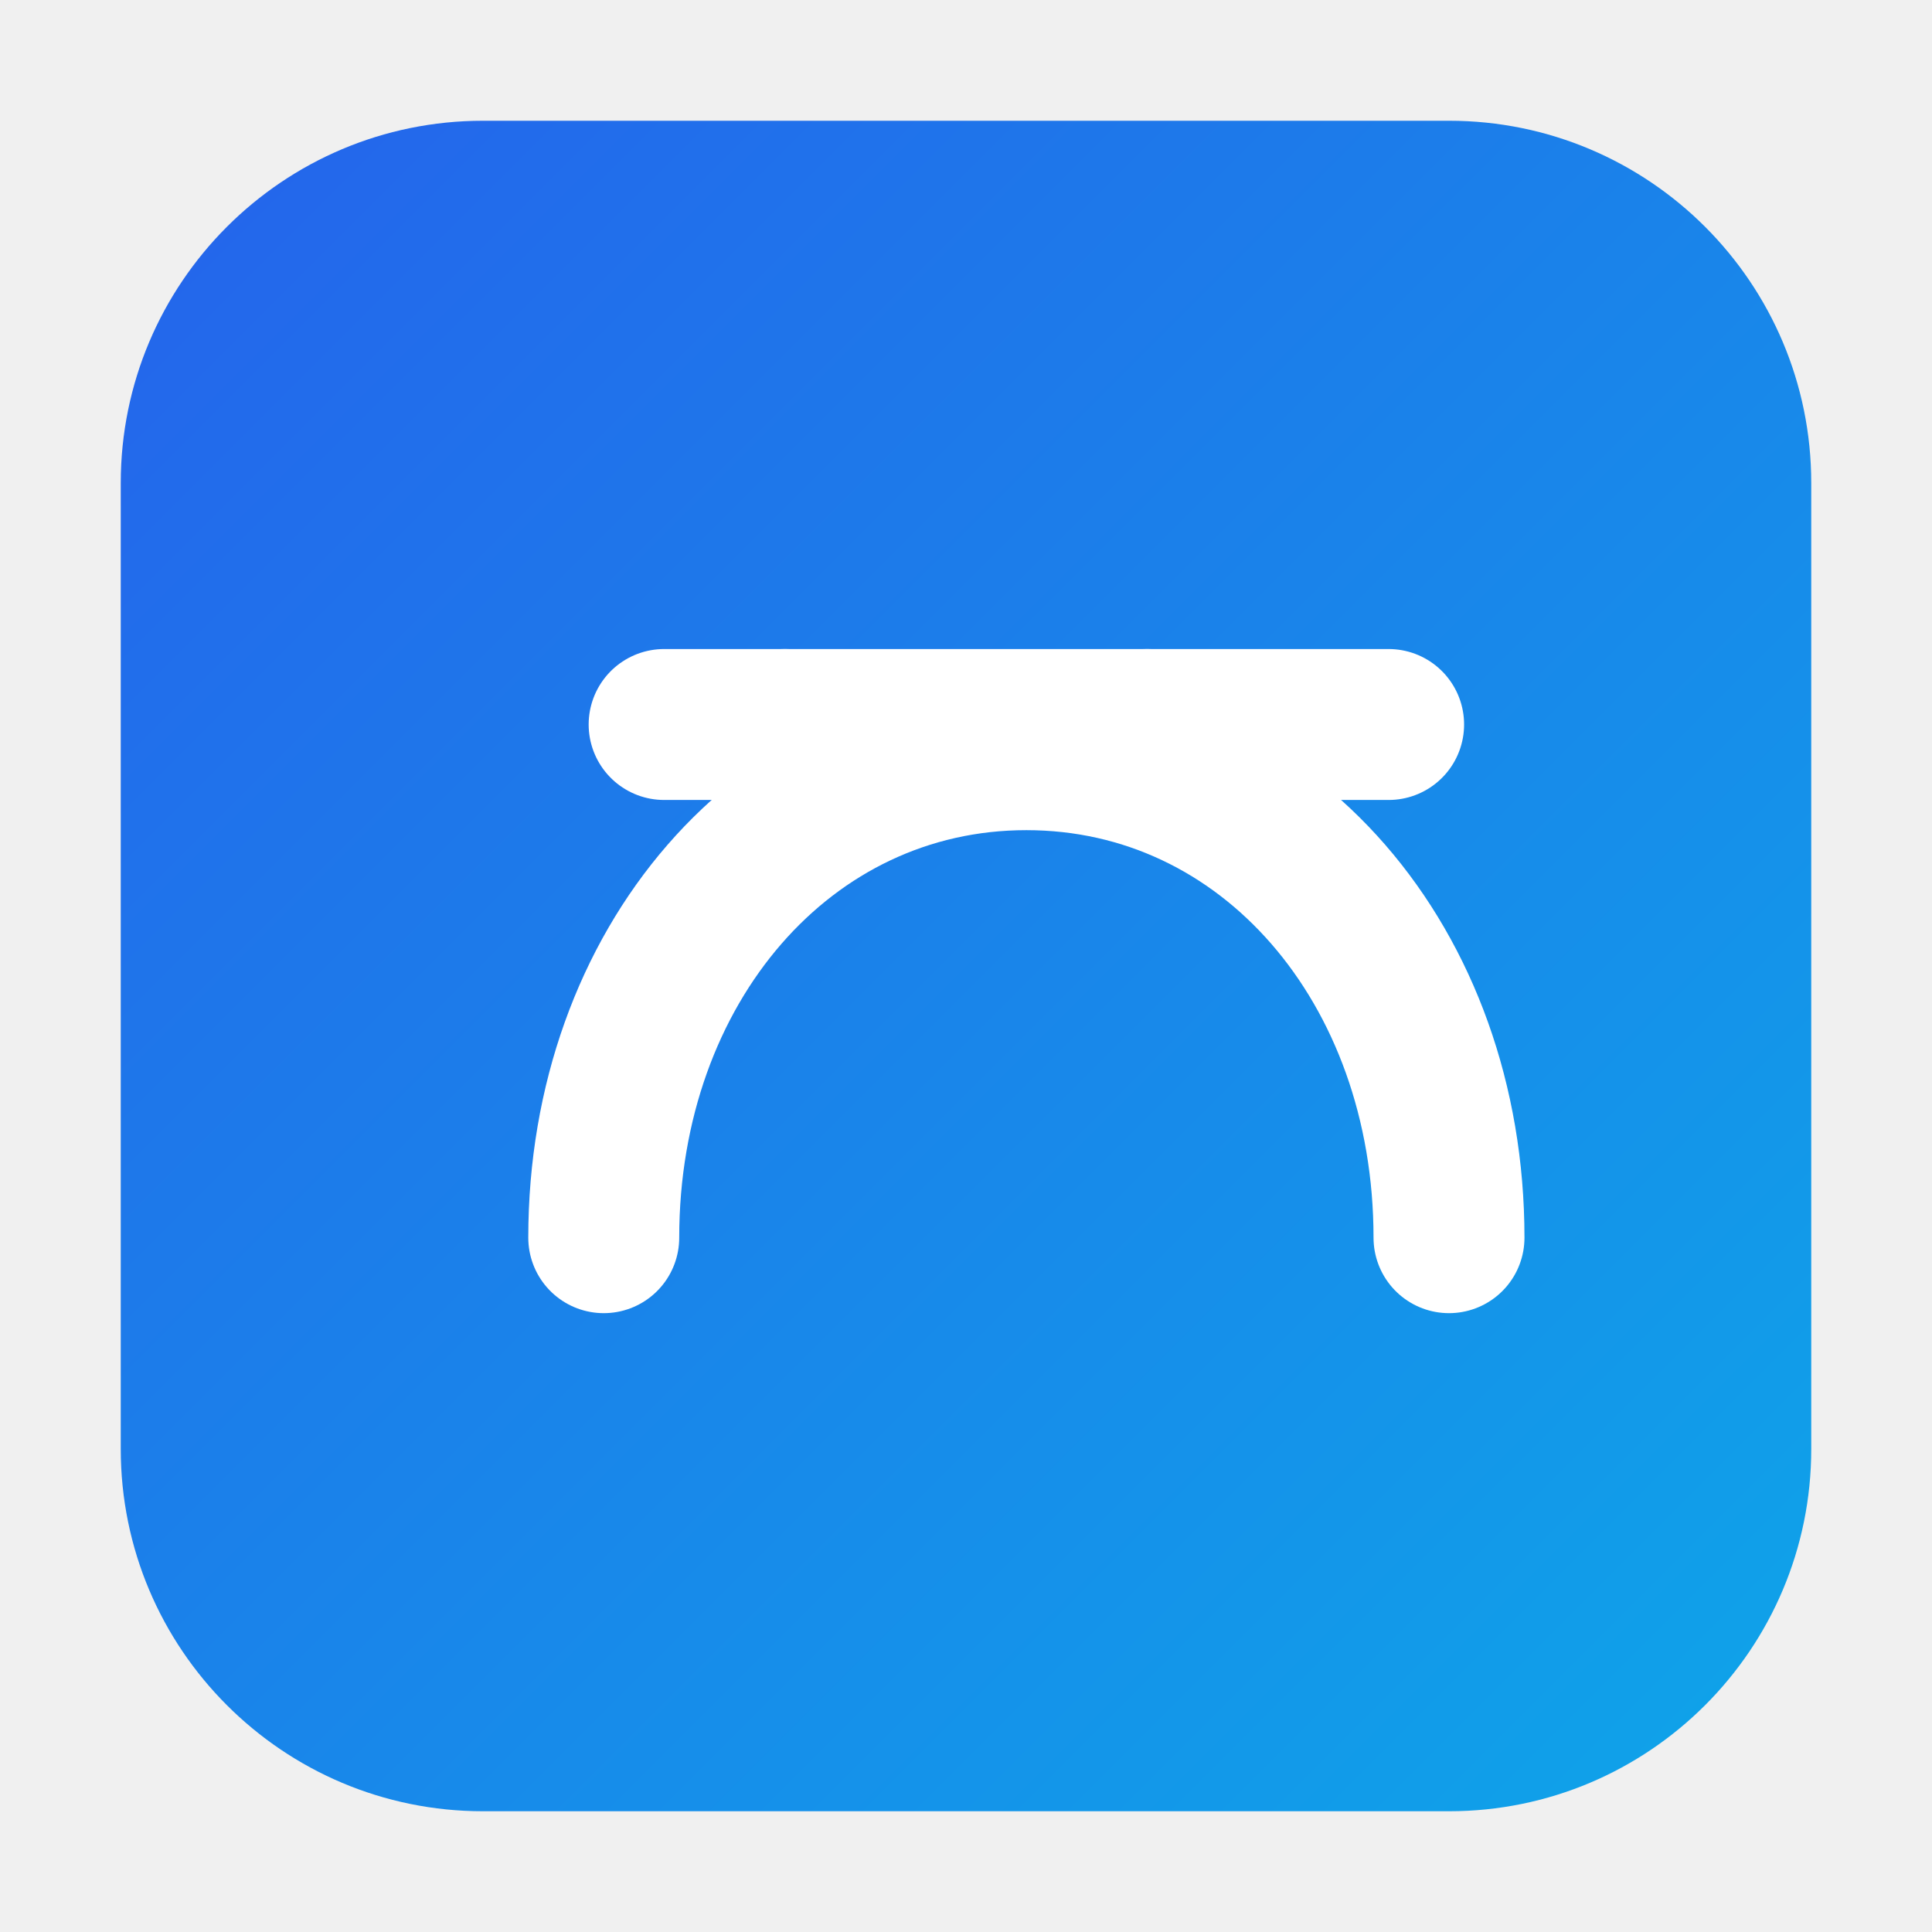
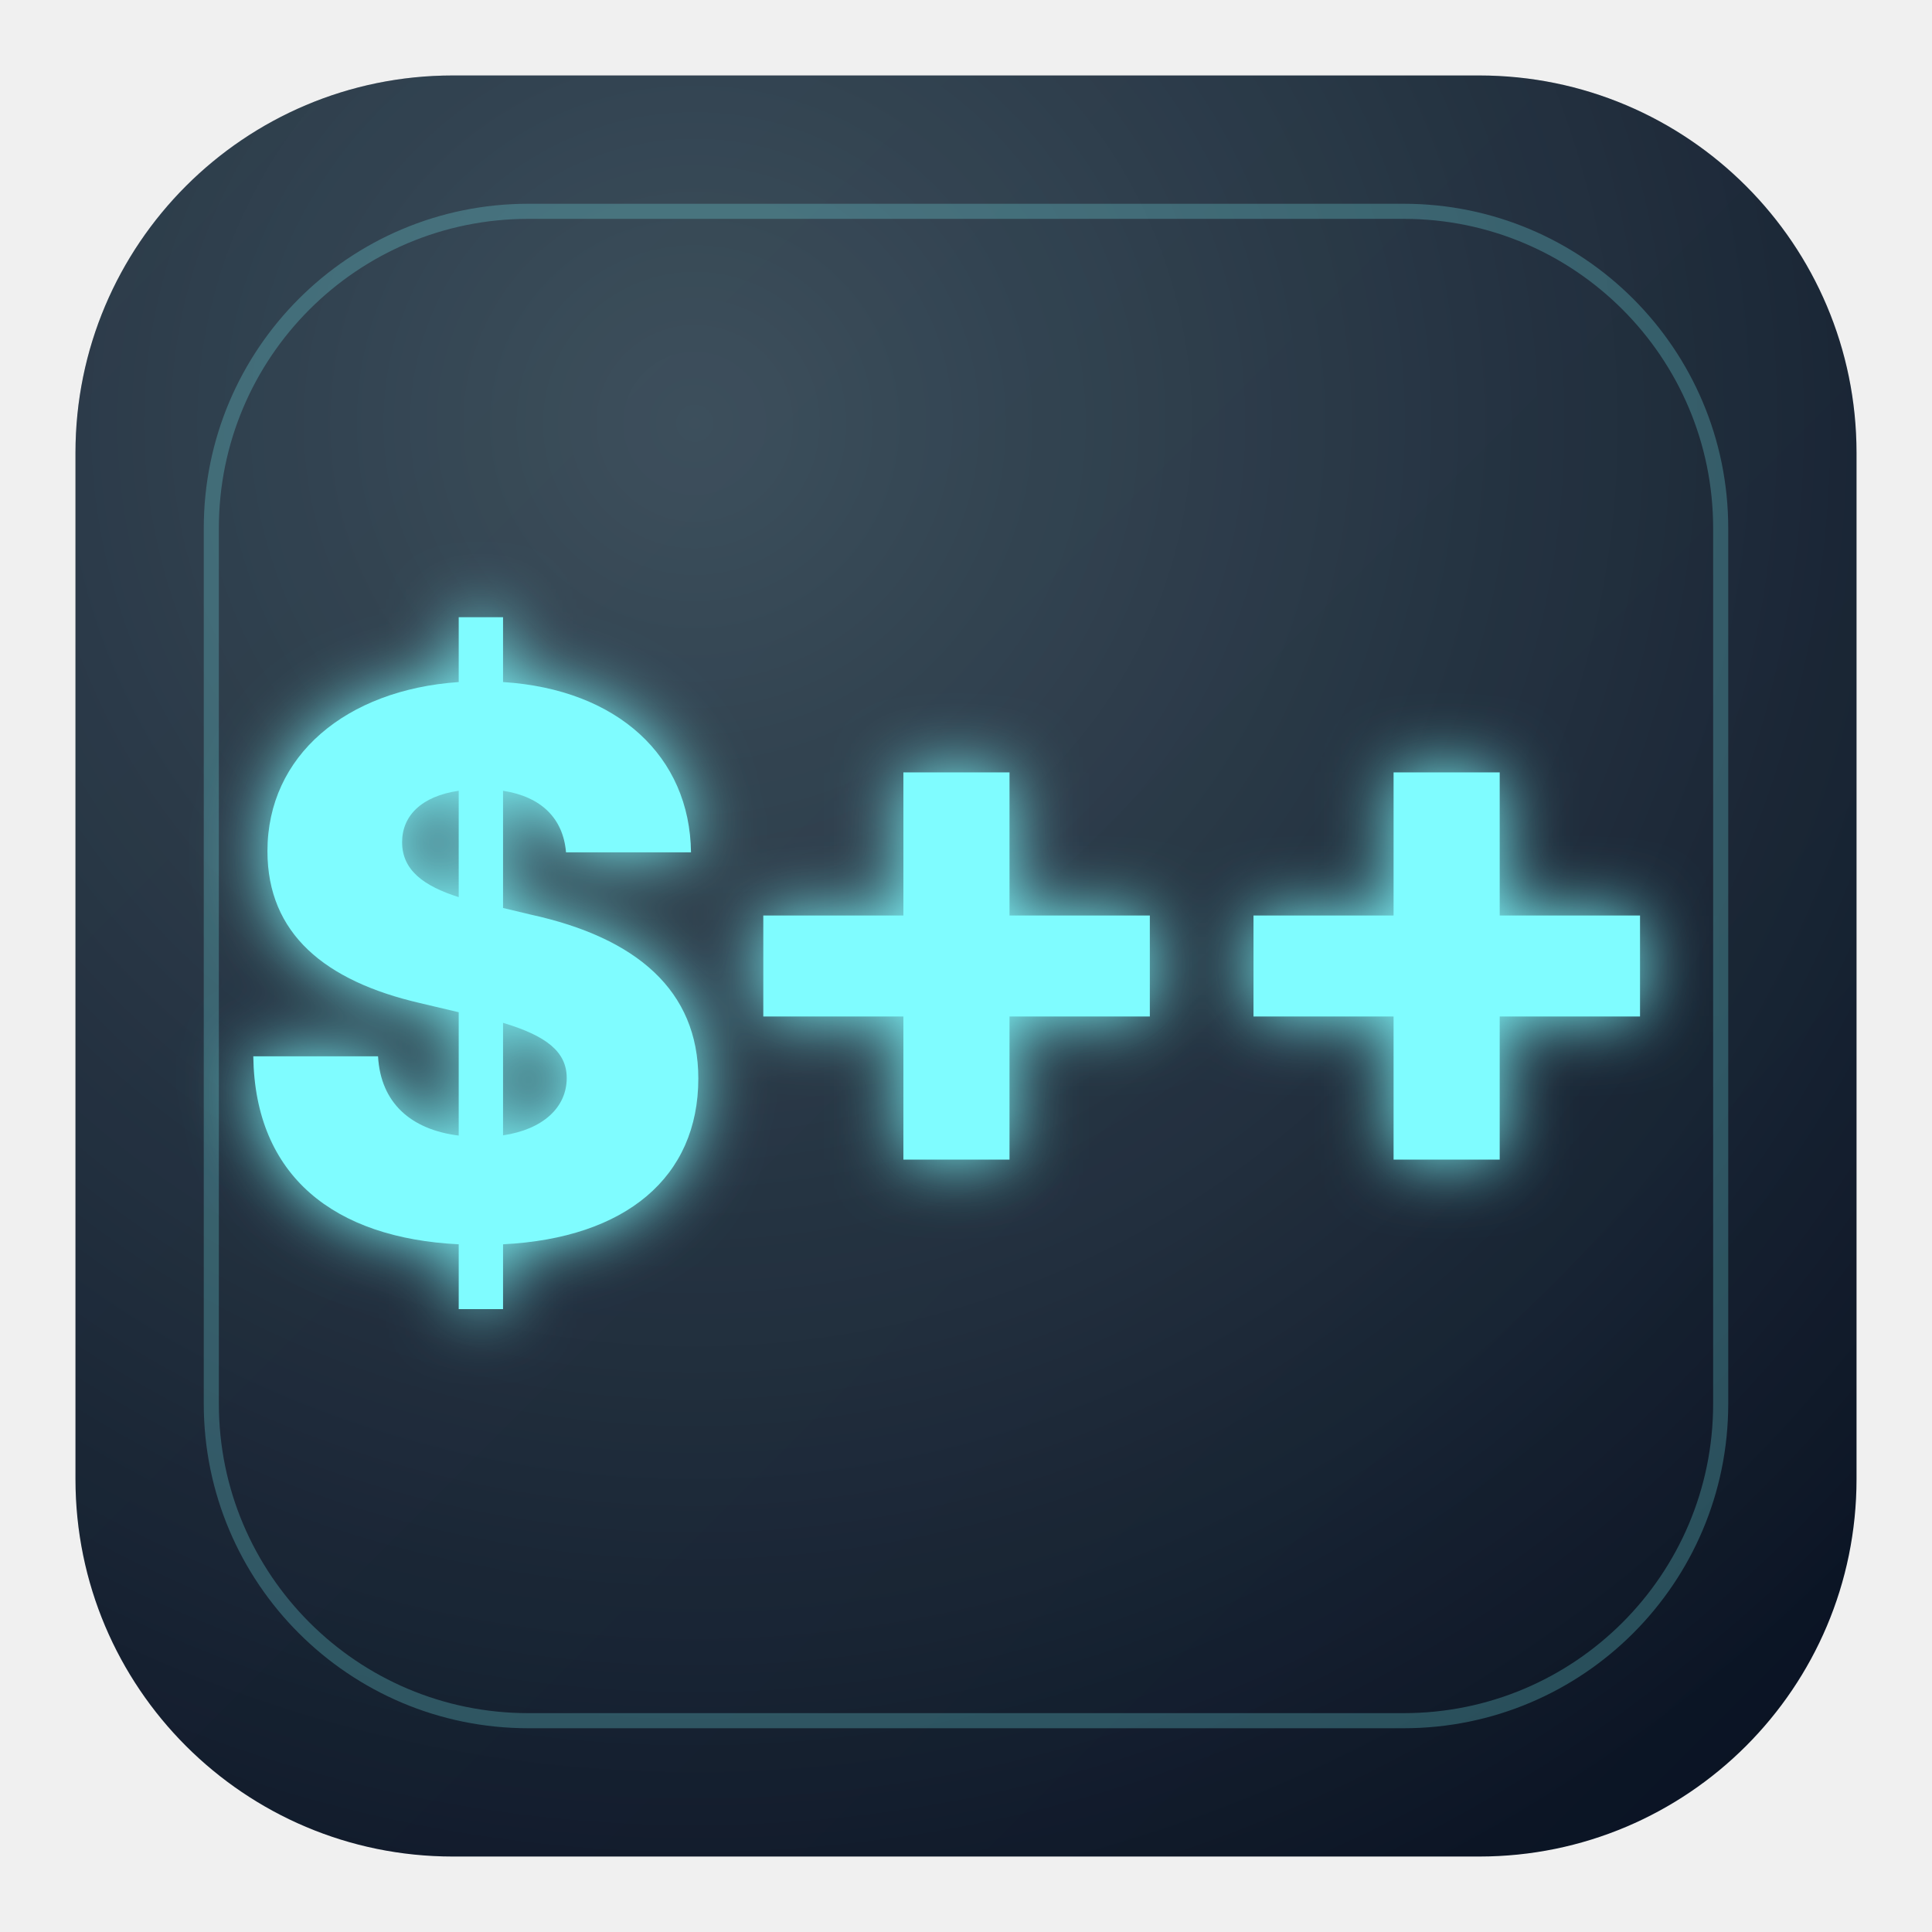
<svg xmlns="http://www.w3.org/2000/svg" viewBox="0 0 128 128">
  <defs>
-     <linearGradient id="g" x1="0" x2="1" y1="0" y2="1">
-       <stop offset="0" stop-color="#2563eb" />
-       <stop offset="1" stop-color="#0ea5e9" />
+     <linearGradient id="bg" x1="0" x2="1" y1="0" y2="1">
+       <stop offset="0" stop-color="#101a2b" />
+       <stop offset="1" stop-color="#0b1424" />
    </linearGradient>
+     <radialGradient id="sheen" cx="0.35" cy="0.2" r="0.9">
+       <stop offset="0" stop-color="#cfffff" stop-opacity="0.24" />
+       <stop offset="1" stop-color="#cfffff" stop-opacity="0" />
+     </radialGradient>
+     <filter id="glow" x="-60%" y="-60%" width="220%" height="220%">
+       <feGaussianBlur stdDeviation="2.2" result="blur" />
+       <feMerge>
+         <feMergeNode in="blur" />
+         <feMergeNode in="SourceGraphic" />
+       </feMerge>
+     </filter>
  </defs>
-   <rect x="8" y="8" width="112" height="112" rx="24" fill="url(#g)" />
-   <path d="M40 82c0-18 12-32 28-32s28 14 28 32" fill="none" stroke="white" stroke-width="10" stroke-linecap="round" />
-   <path d="M44 48h48" fill="none" stroke="white" stroke-width="10" stroke-linecap="round" />
-   <circle cx="52" cy="48" r="5" fill="white" />
-   <circle cx="76" cy="48" r="5" fill="white" />
+   <rect x="5" y="5" width="118" height="118" rx="25" fill="url(#bg)" />
+   <rect x="5" y="5" width="118" height="118" rx="25" fill="url(#sheen)" />
+   <rect x="14" y="14" width="100" height="100" rx="21" fill="none" stroke="#7ffcff" stroke-opacity="0.24" />
+   <g filter="url(#glow)">
+     <text x="64" y="82" text-anchor="middle" font-family="Inter, Arial, sans-serif" font-size="50" font-weight="800" letter-spacing="-1.8" fill="#7ffcff">$++</text>
+   </g>
</svg>
